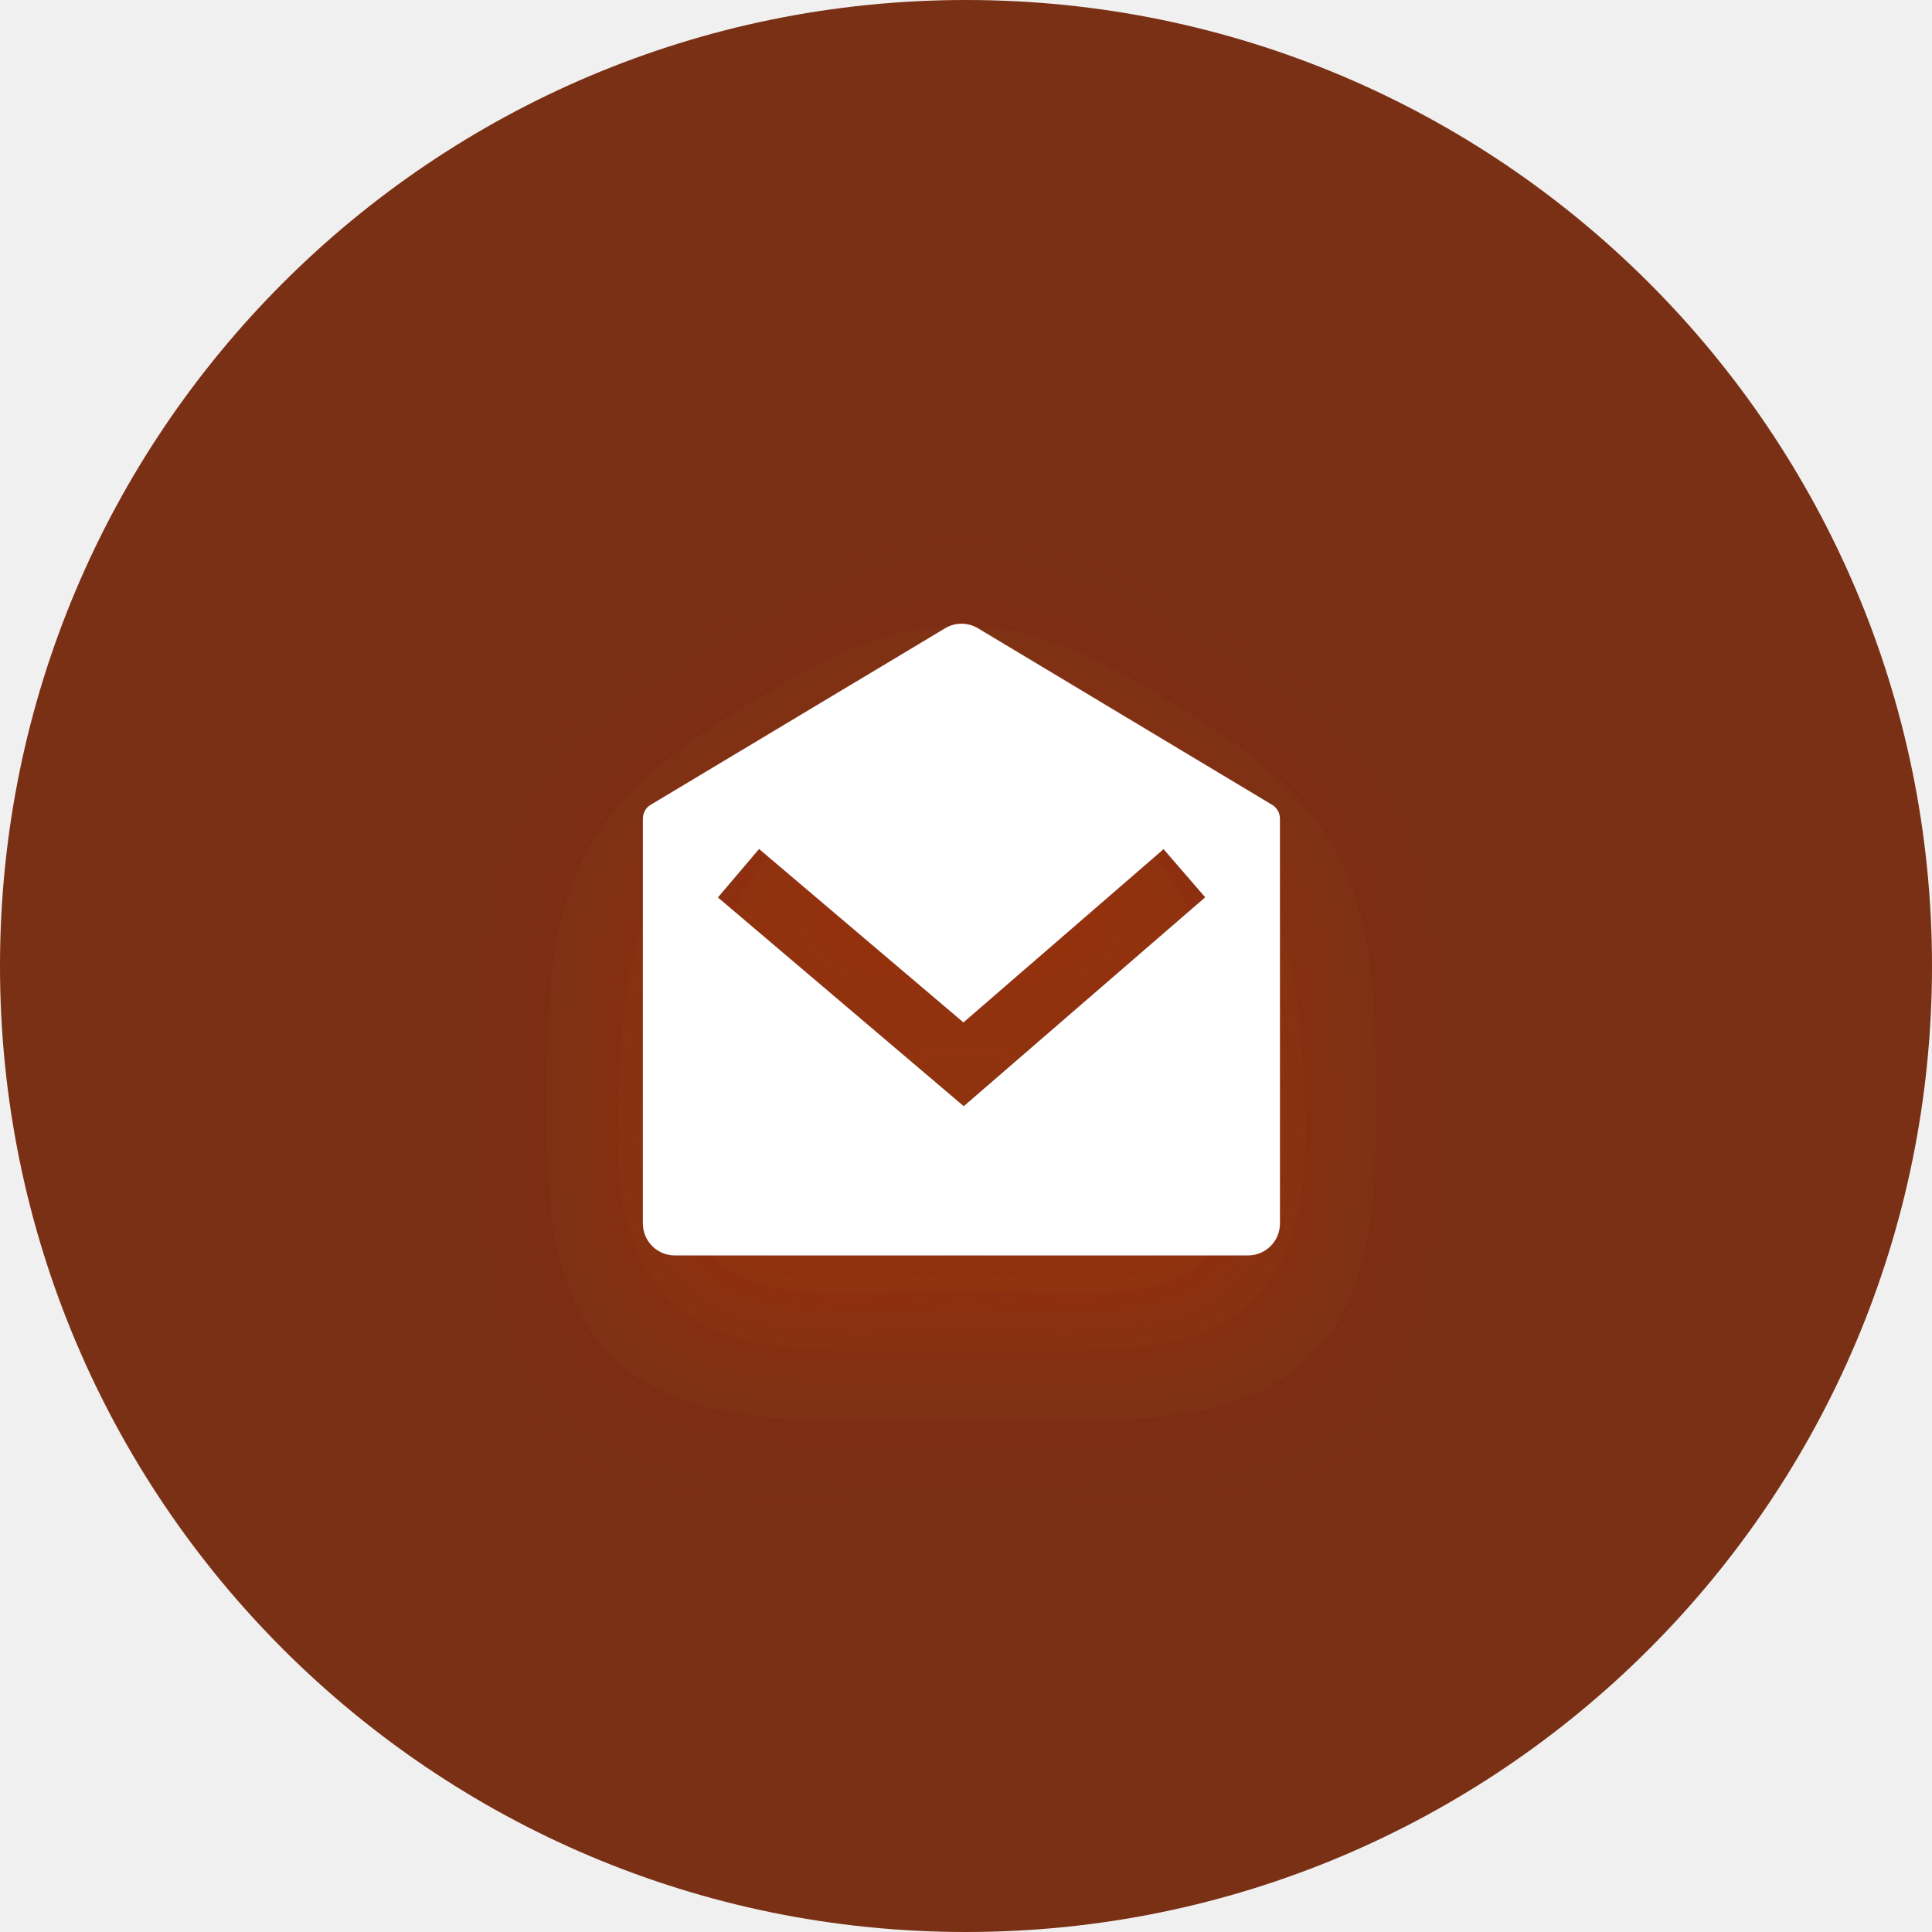
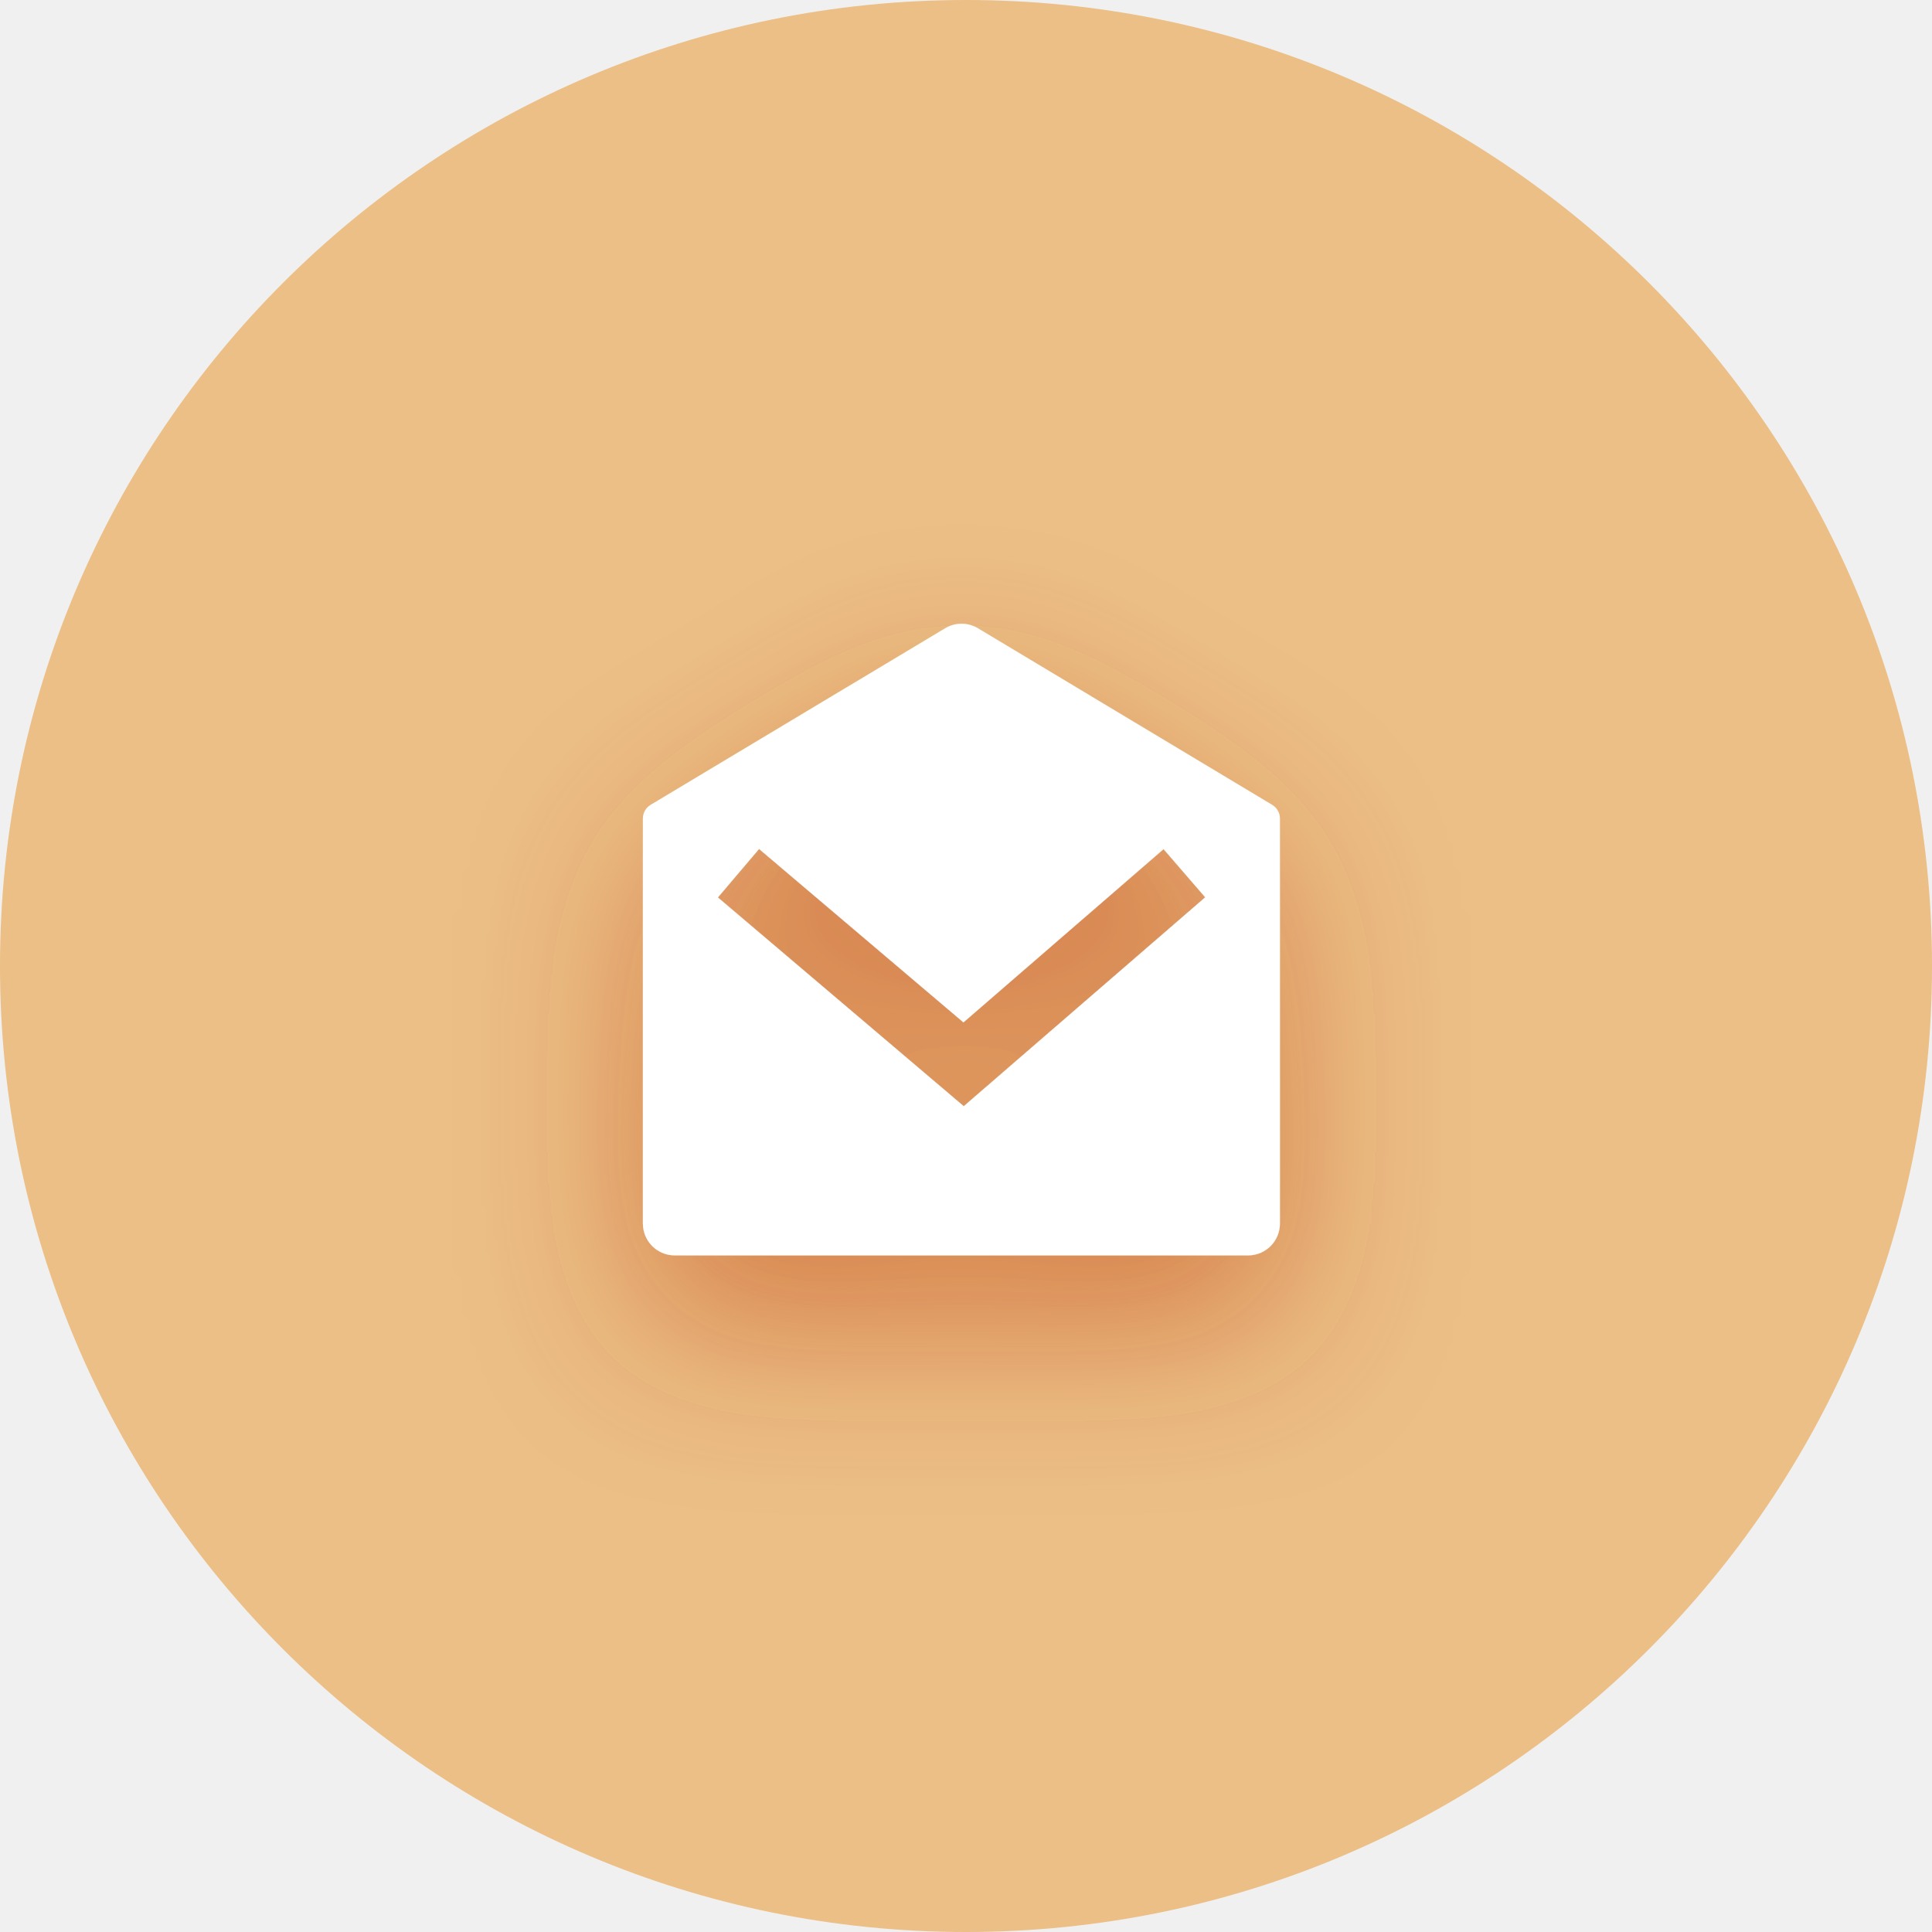
<svg xmlns="http://www.w3.org/2000/svg" width="112" height="112" viewBox="0 0 112 112">
  <defs>
    <filter id="Path_18953" x="22.273" y="25.156" width="66.928" height="66.619" filterUnits="userSpaceOnUse">
      <feOffset dy="4" input="SourceAlpha" />
      <feGaussianBlur stdDeviation="5" result="blur" />
      <feFlood flood-color="#BD3207" flood-opacity="0.471" />
      <feComposite operator="in" in2="blur" />
      <feComposite in="SourceGraphic" />
    </filter>
  </defs>
  <g id="Group_26723" data-name="Group 26723" transform="translate(-40.42)">
-     <circle id="Ellipse_50" data-name="Ellipse 50" cx="56" cy="56" r="56" transform="translate(40.42)" fill="#7A3015" opacity="1" />
+     <circle id="Ellipse_50" data-name="Ellipse 50" cx="56" cy="56" r="56" transform="translate(40.42)" fill="#EBBF86" opacity="1" />
    <g id="Group_4742" data-name="Group 4742" transform="translate(74 34)">
      <path id="Path_18952" data-name="Path 18952" d="M0,0H44.314V44.314H0Z" fill="none" />
      <g transform="matrix(1, 0, 0, 1, -33.58, -34)" filter="url(#Path_18953)">
        <path id="Path_18953-2" data-name="Path 18953" d="M2.449,11.667,19.522,1.431a1.846,1.846,0,0,1,1.9,0L38.479,11.669a.923.923,0,0,1,.449.792V35.94a1.846,1.846,0,0,1-1.846,1.846H3.846A1.846,1.846,0,0,1,2,35.94V12.459a.923.923,0,0,1,.449-.792Zm29.733,2.567-11.6,10.043L8.734,14.223,6.345,17.036,20.6,29.14l14-12.112-2.415-2.794Z" transform="translate(35.27 34.99)" fill="#fff" />
      </g>
    </g>
  </g>
</svg>
